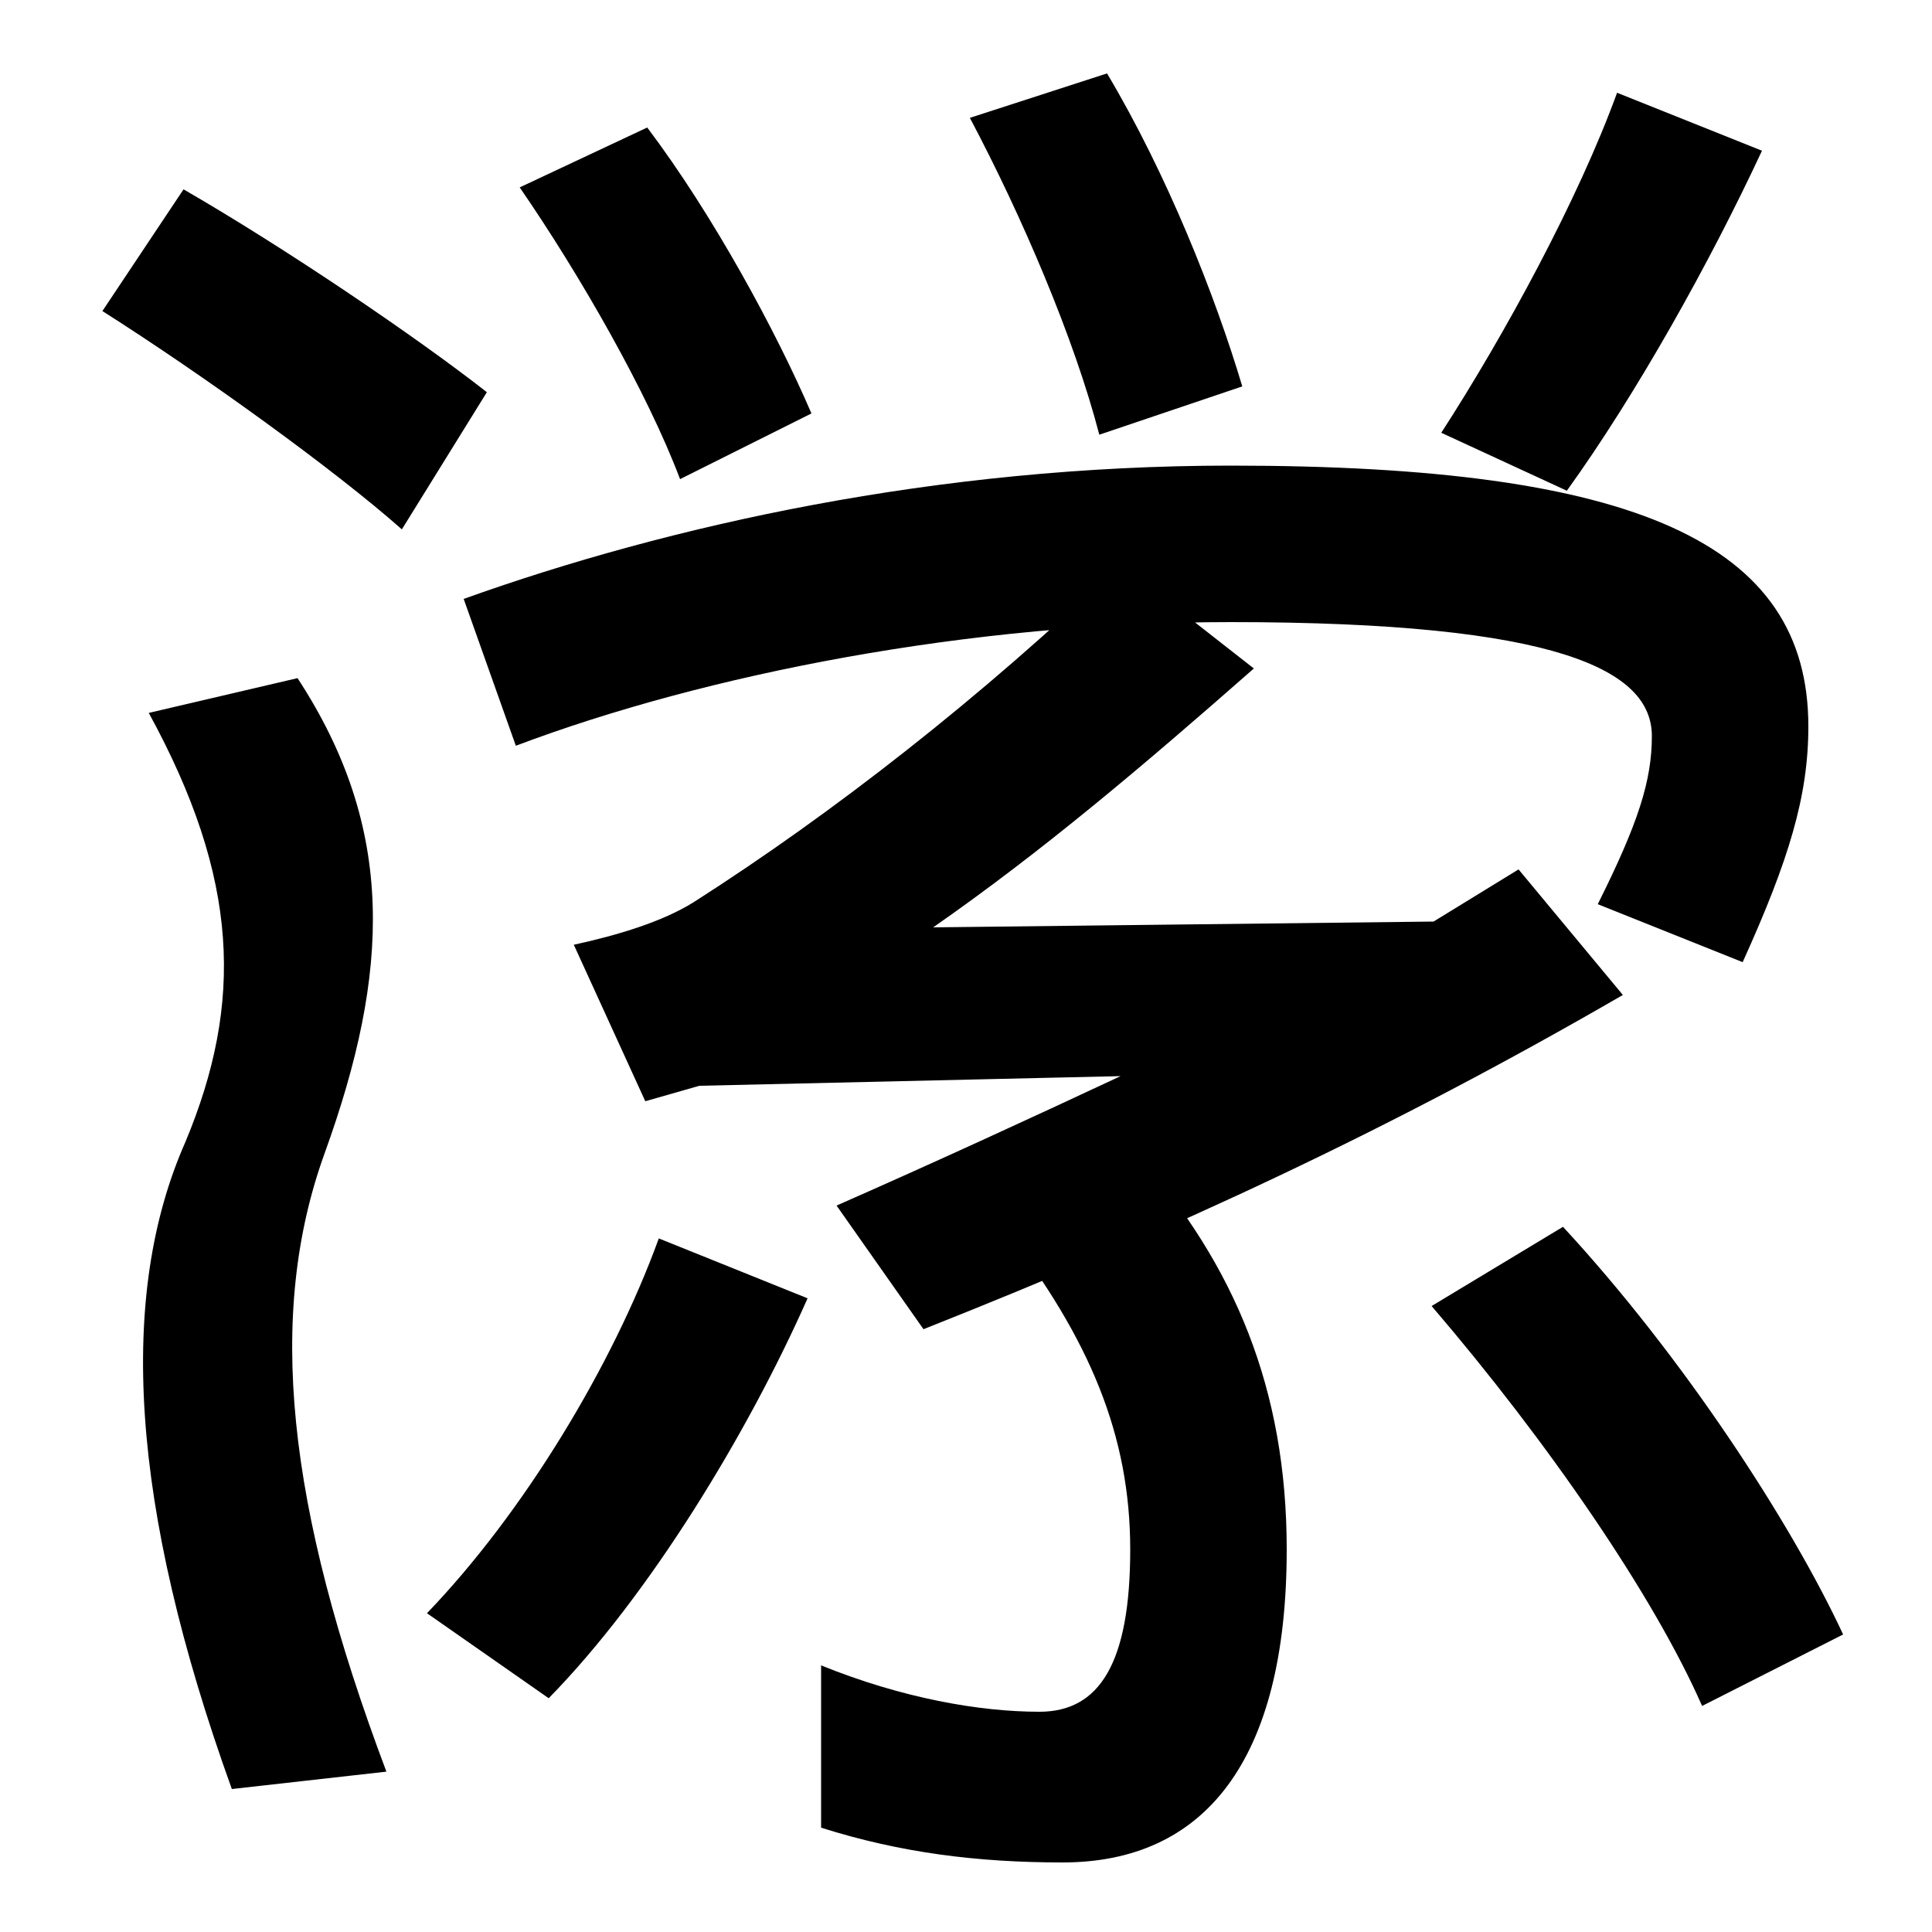
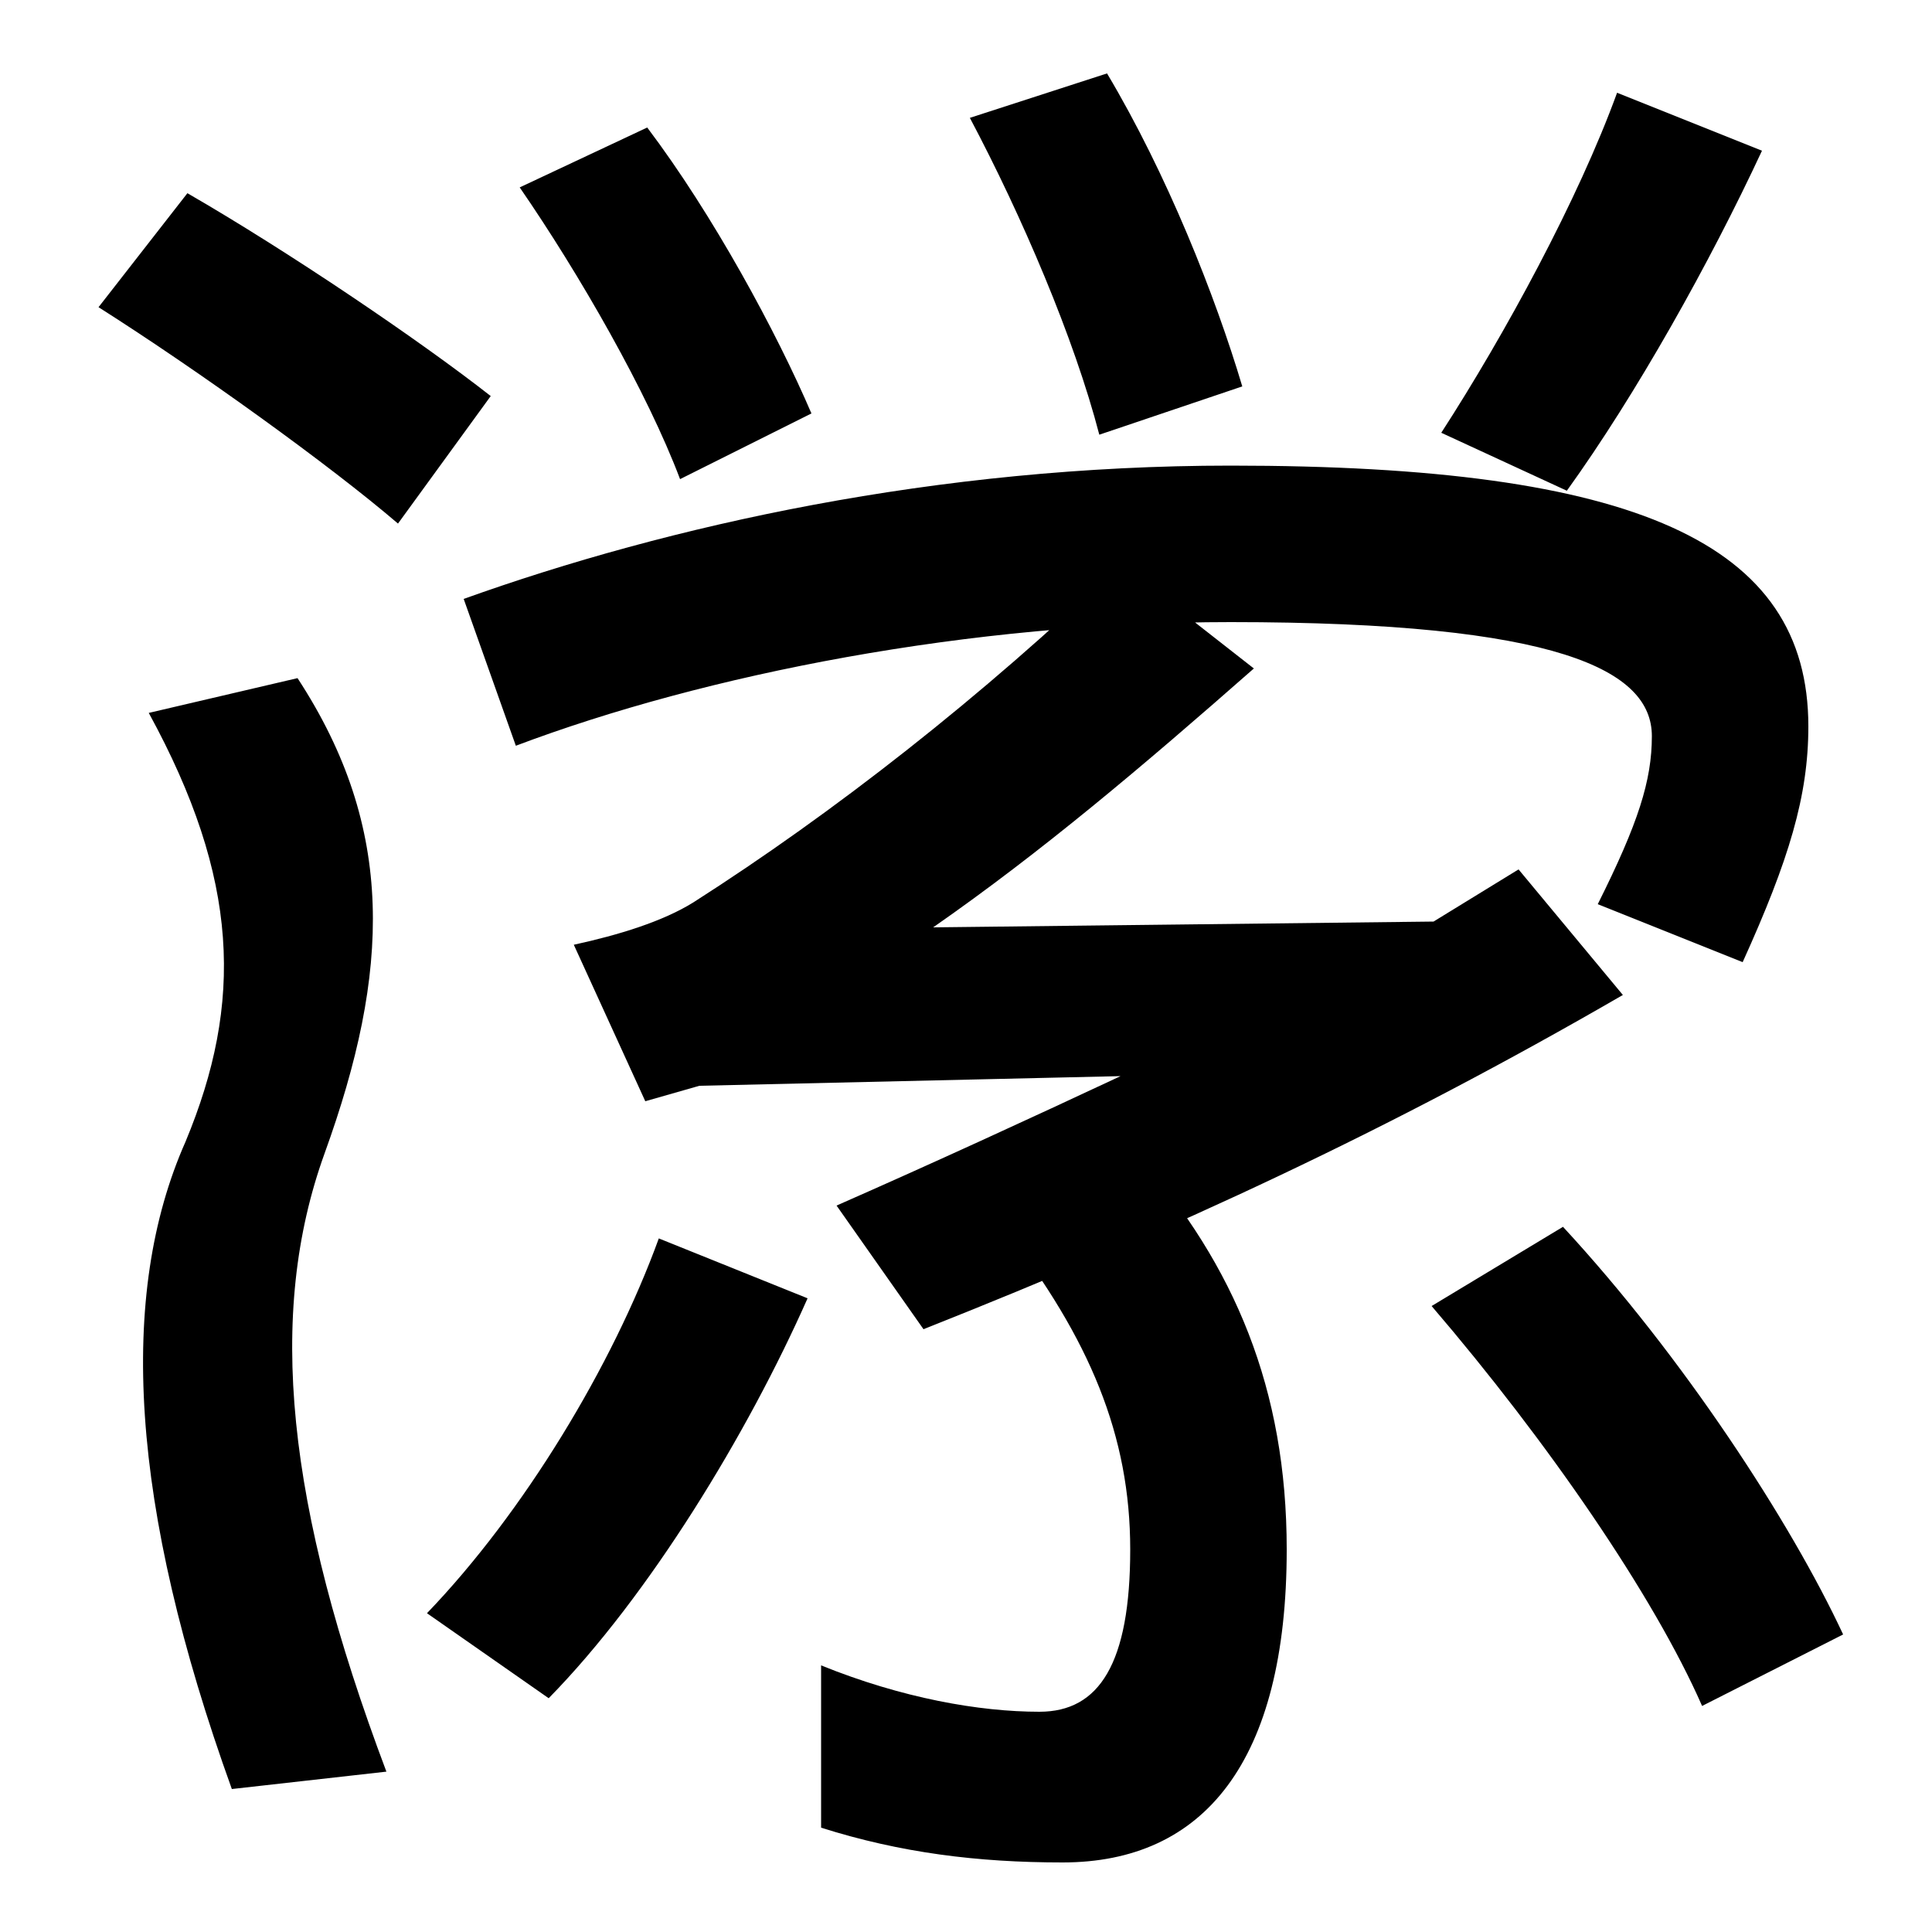
<svg xmlns="http://www.w3.org/2000/svg" width="1000" height="1000">
-   <path d="M120 -46 200 -37C148 101 138 200 168 283C202 377 205 451 154 529L77 511C124 425 126 361 96 289C61 210 67 101 120 -46ZM208 606 252 677C215 706 147 752 95 782L53 719C105 686 173 637 208 606ZM352 632 420 666C402 708 369 769 335 814L269 783C300 738 335 677 352 632ZM569 655 643 680C629 727 604 790 573 842L502 819C529 768 556 705 569 655ZM746 656 811 626C847 676 885 744 912 802L837 832C817 777 779 707 746 656ZM827 412 902 382C926 435 936 468 936 504C936 599 847 639 637 639C485 639 346 608 240 570L267 494C365 531 502 558 637 558C807 558 855 533 855 499C855 476 848 454 827 412ZM433 256 478 192C609 244 719 295 840 365L786 430L742 403L483 400C539 439 591 483 649 534L580 588C508 519 431 459 359 413C343 403 320 396 297 391L334 310L362 318L580 323C533 301 483 278 433 256ZM550 -84C623 -84 666 -32 666 78C666 161 639 225 589 282L520 244C564 187 585 137 585 78C585 19 569 -6 538 -6C507 -6 467 1 425 18V-66C466 -79 506 -84 550 -84ZM221 45 284 1C336 54 387 138 418 208L341 239C317 173 271 97 221 45ZM881 -3 954 34C927 92 871 178 809 245L741 204C801 134 856 54 881 -3Z" transform="translate(0, 880) scale(1,-1)" />
+   <path d="M120 -46 200 -37C148 101 138 200 168 283C202 377 205 451 154 529L77 511C124 425 126 361 96 289C61 210 67 101 120 -46ZM206 609 254 675C217 704 149 750 97 780L51 721C103 688 171 639 206 609ZM352 632 420 666C402 708 369 769 335 814L269 783C300 738 335 677 352 632ZM569 655 643 680C629 727 604 790 573 842L502 819C529 768 556 705 569 655ZM746 656 811 626C847 676 885 744 912 802L837 832C817 777 779 707 746 656ZM827 412 902 382C926 435 936 468 936 504C936 599 847 639 637 639C485 639 346 608 240 570L267 494C365 531 502 558 637 558C807 558 855 533 855 499C855 476 848 454 827 412ZM433 256 478 192C609 244 719 295 840 365L786 430L742 403L483 400C539 439 591 483 649 534L580 588C508 519 431 459 359 413C343 403 320 396 297 391L334 310L362 318L580 323C533 301 483 278 433 256ZM550 -84C623 -84 666 -32 666 78C666 161 639 225 589 282L520 244C564 187 585 137 585 78C585 19 569 -6 538 -6C507 -6 467 1 425 18V-66C466 -79 506 -84 550 -84ZM221 45 284 1C336 54 387 138 418 208L341 239C317 173 271 97 221 45ZM881 -3 954 34C927 92 871 178 809 245L741 204C801 134 856 54 881 -3Z" transform="translate(0, 880) scale(1,-1)" />
</svg>
